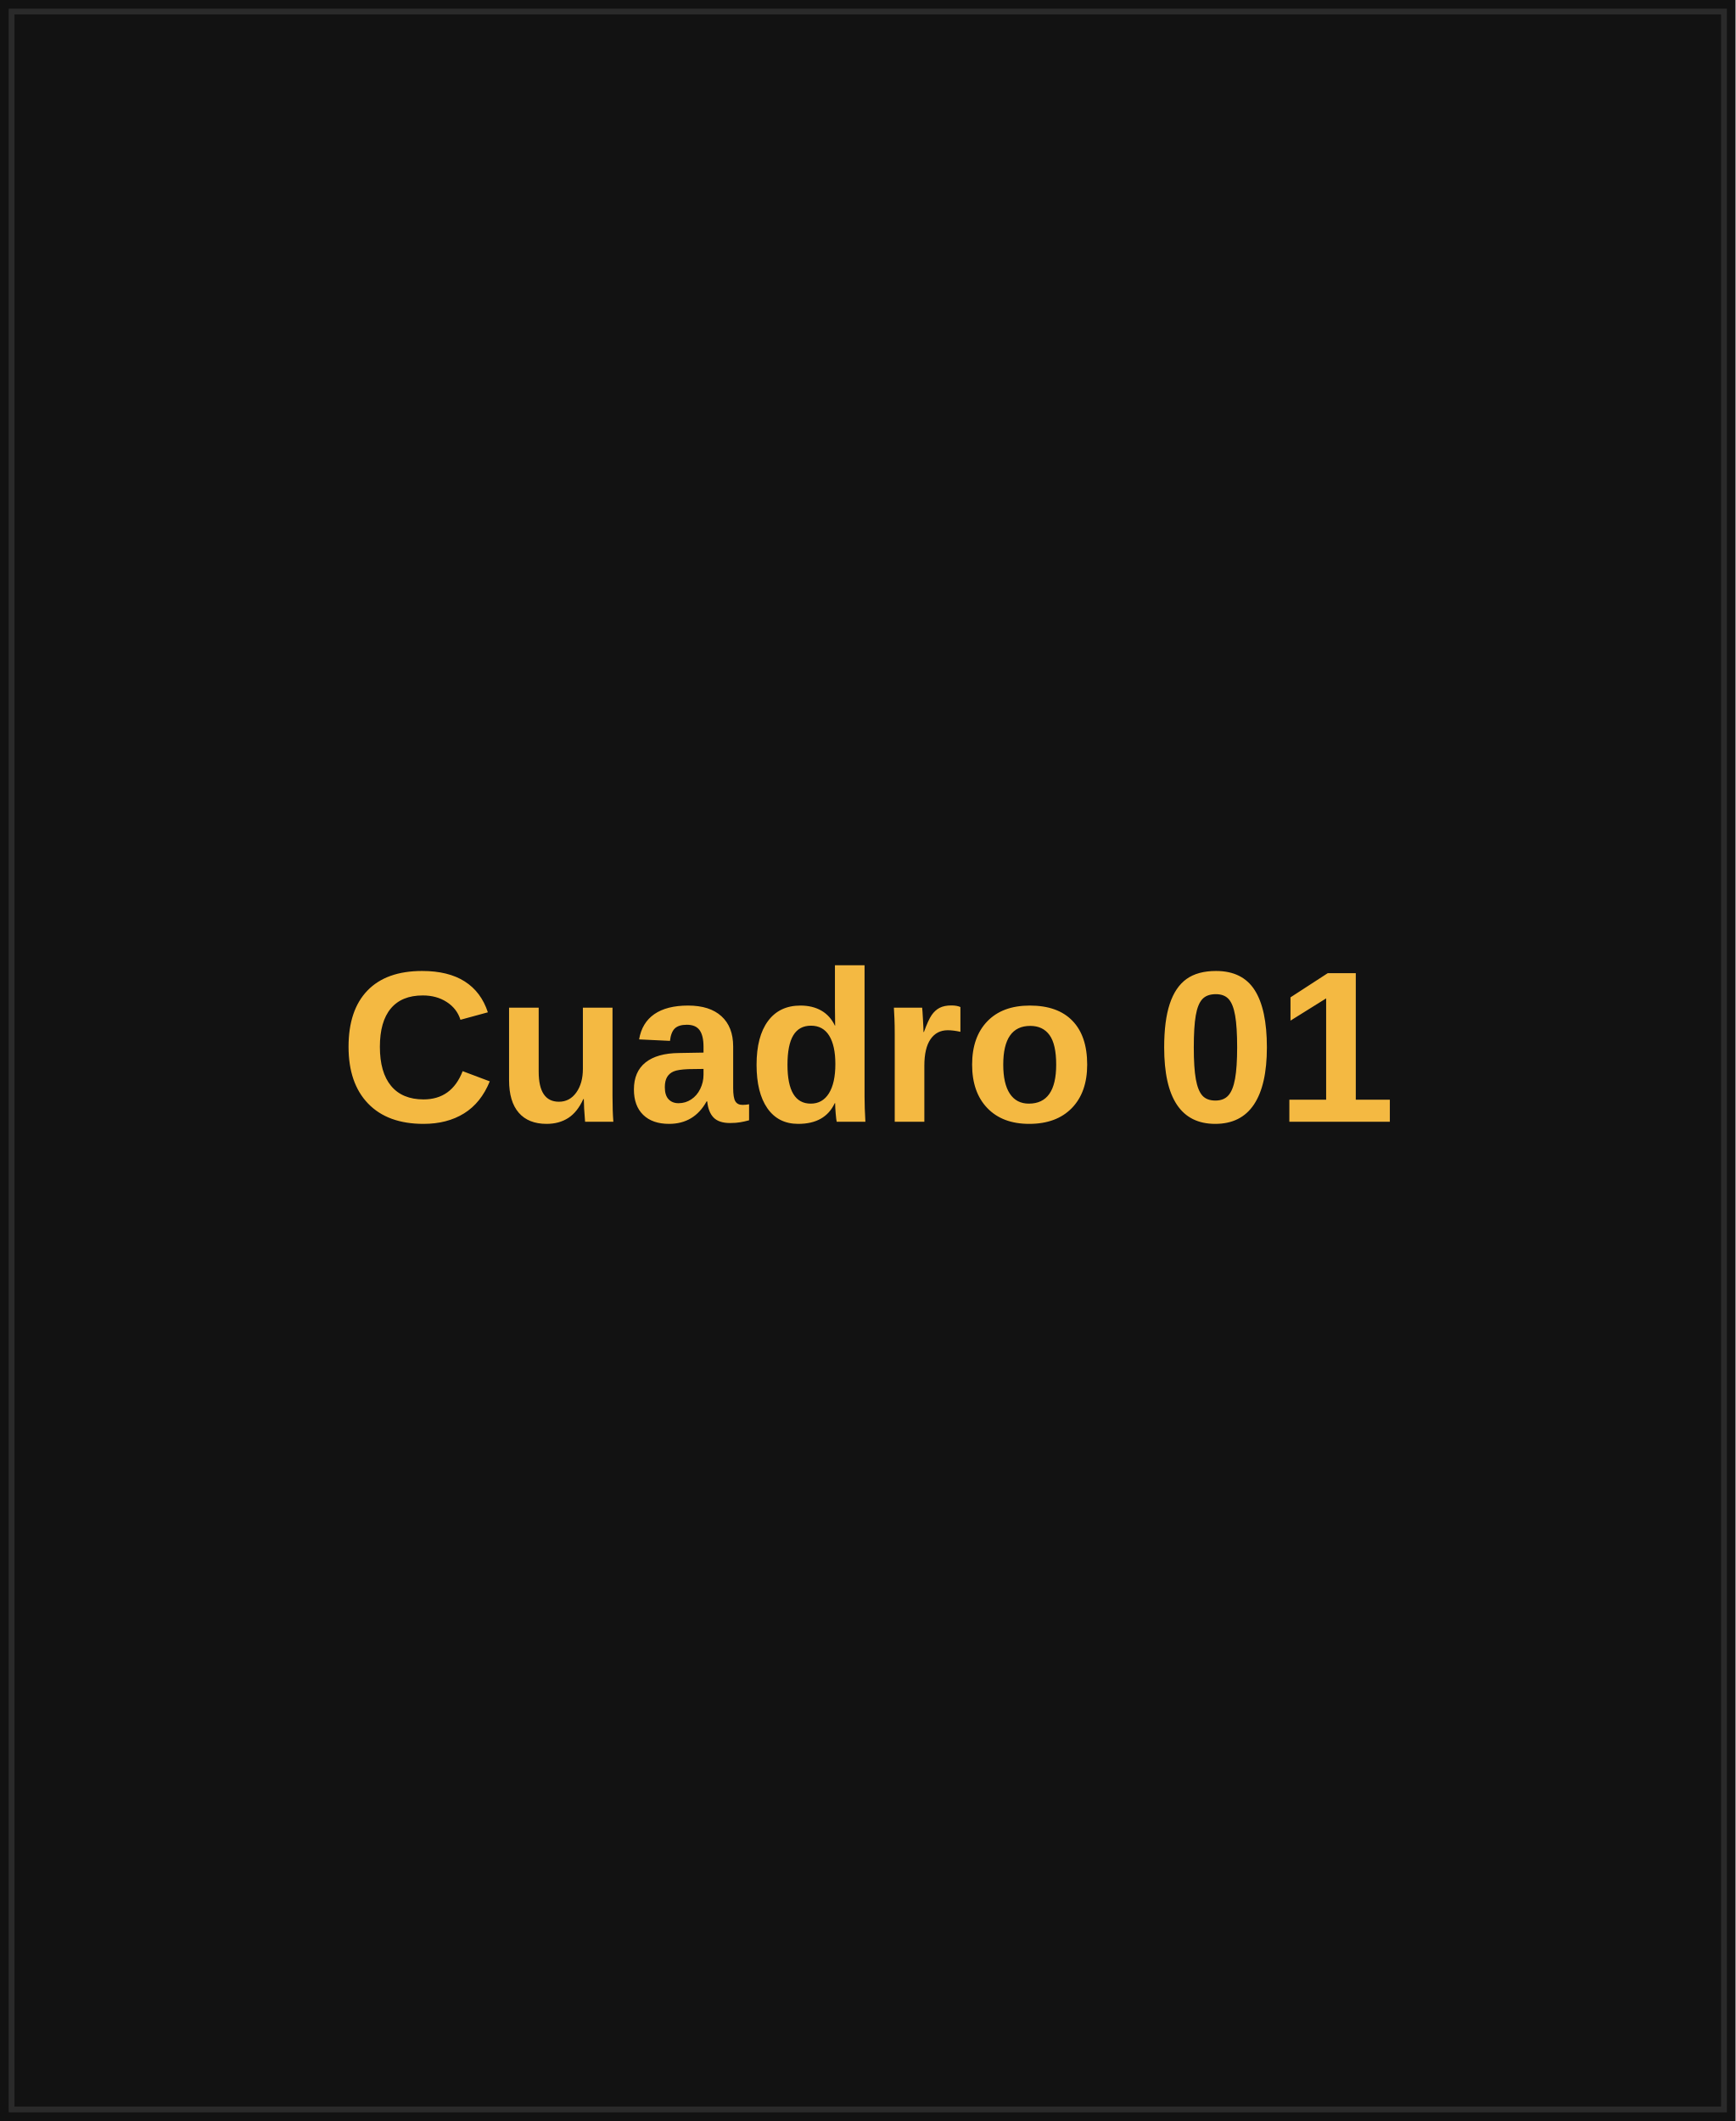
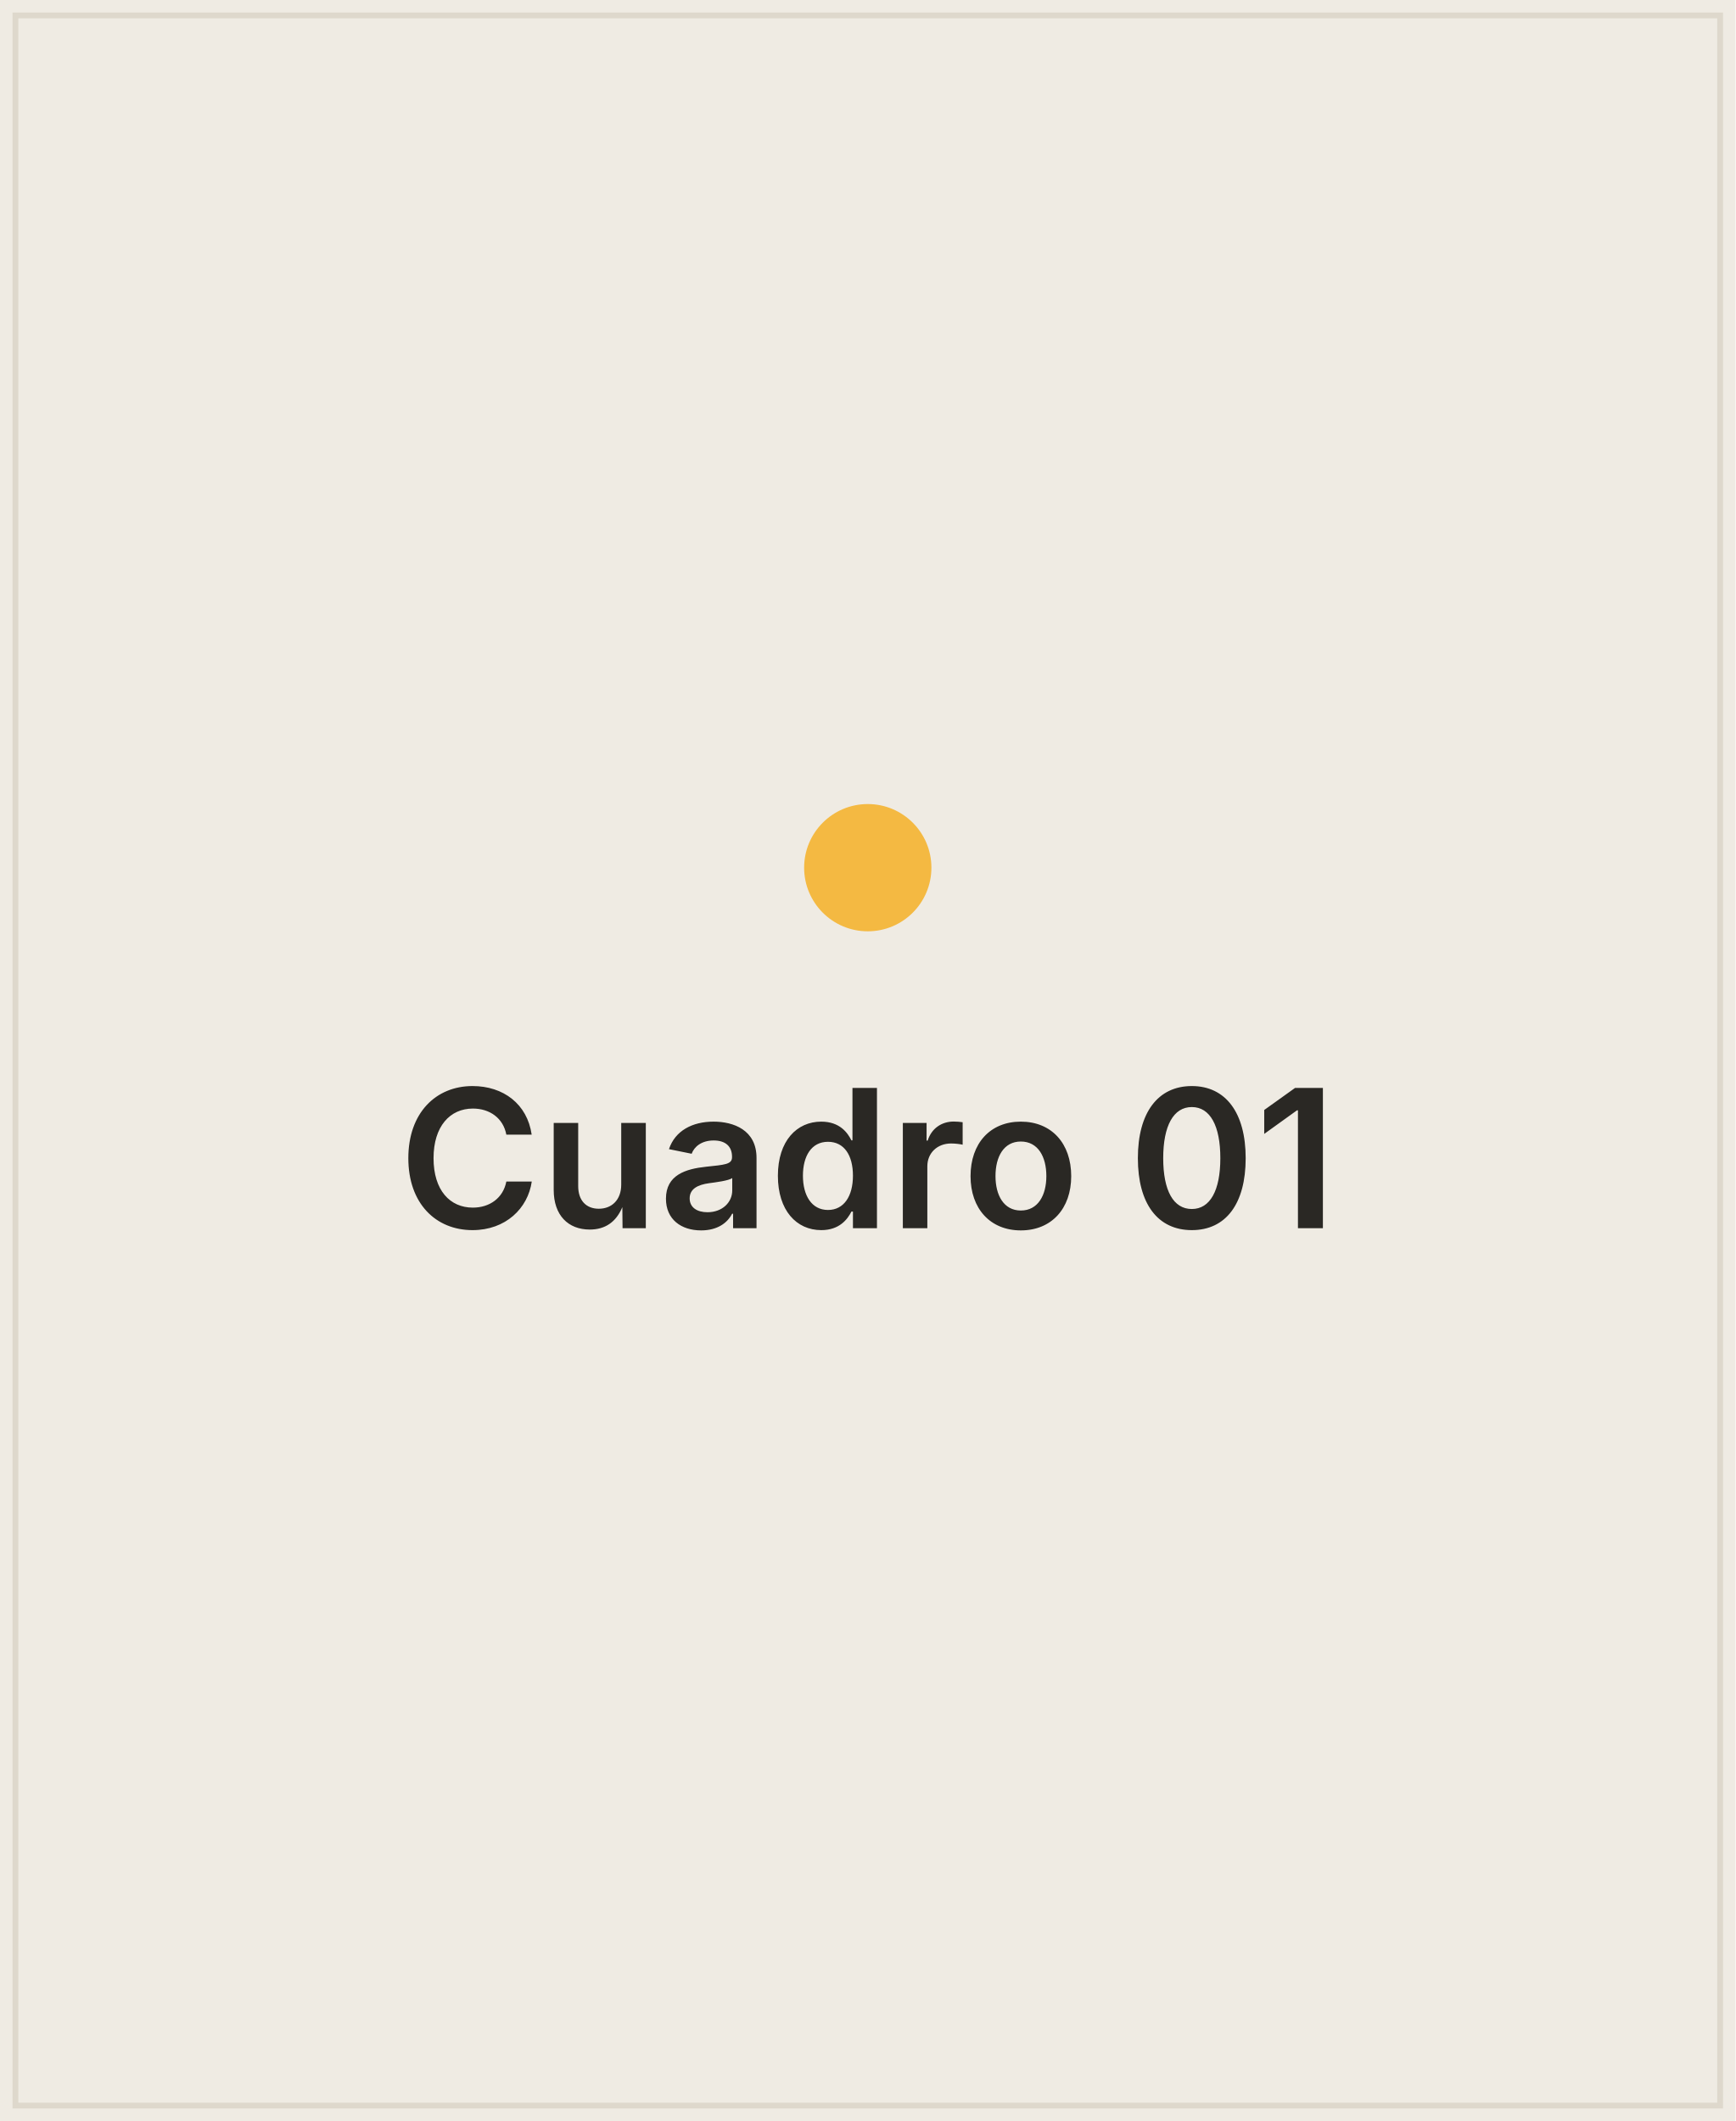
<svg xmlns="http://www.w3.org/2000/svg" width="900" height="1100" viewBox="0 0 900 1100" role="img" aria-label="Cuadro 01">
-   <rect width="100%" height="100%" fill="#121212" />
-   <rect x="6" y="6" width="888" height="1088" fill="none" stroke="#2a2a2a" stroke-width="3" />
-   <text x="50%" y="50%" fill="#F4B942" font-family="Fredoka, Arial, sans-serif" font-size="112" font-weight="600" text-anchor="middle" dominant-baseline="middle">Cuadro 01</text>
+   <rect width="100%" height="100%" fill="#EFEBE3" />
+   <rect x="8" y="8" width="884" height="1084" fill="none" stroke="#DED8CC" stroke-width="3" />
+   <circle cx="450" cy="450" r="33" fill="#F4B942" />
+   <text x="50%" y="50%" fill="#2A2824" font-family="Inter, Arial, sans-serif" font-size="100" font-weight="600" text-anchor="middle" dominant-baseline="middle" dy="50">Cuadro 01</text>
</svg>
